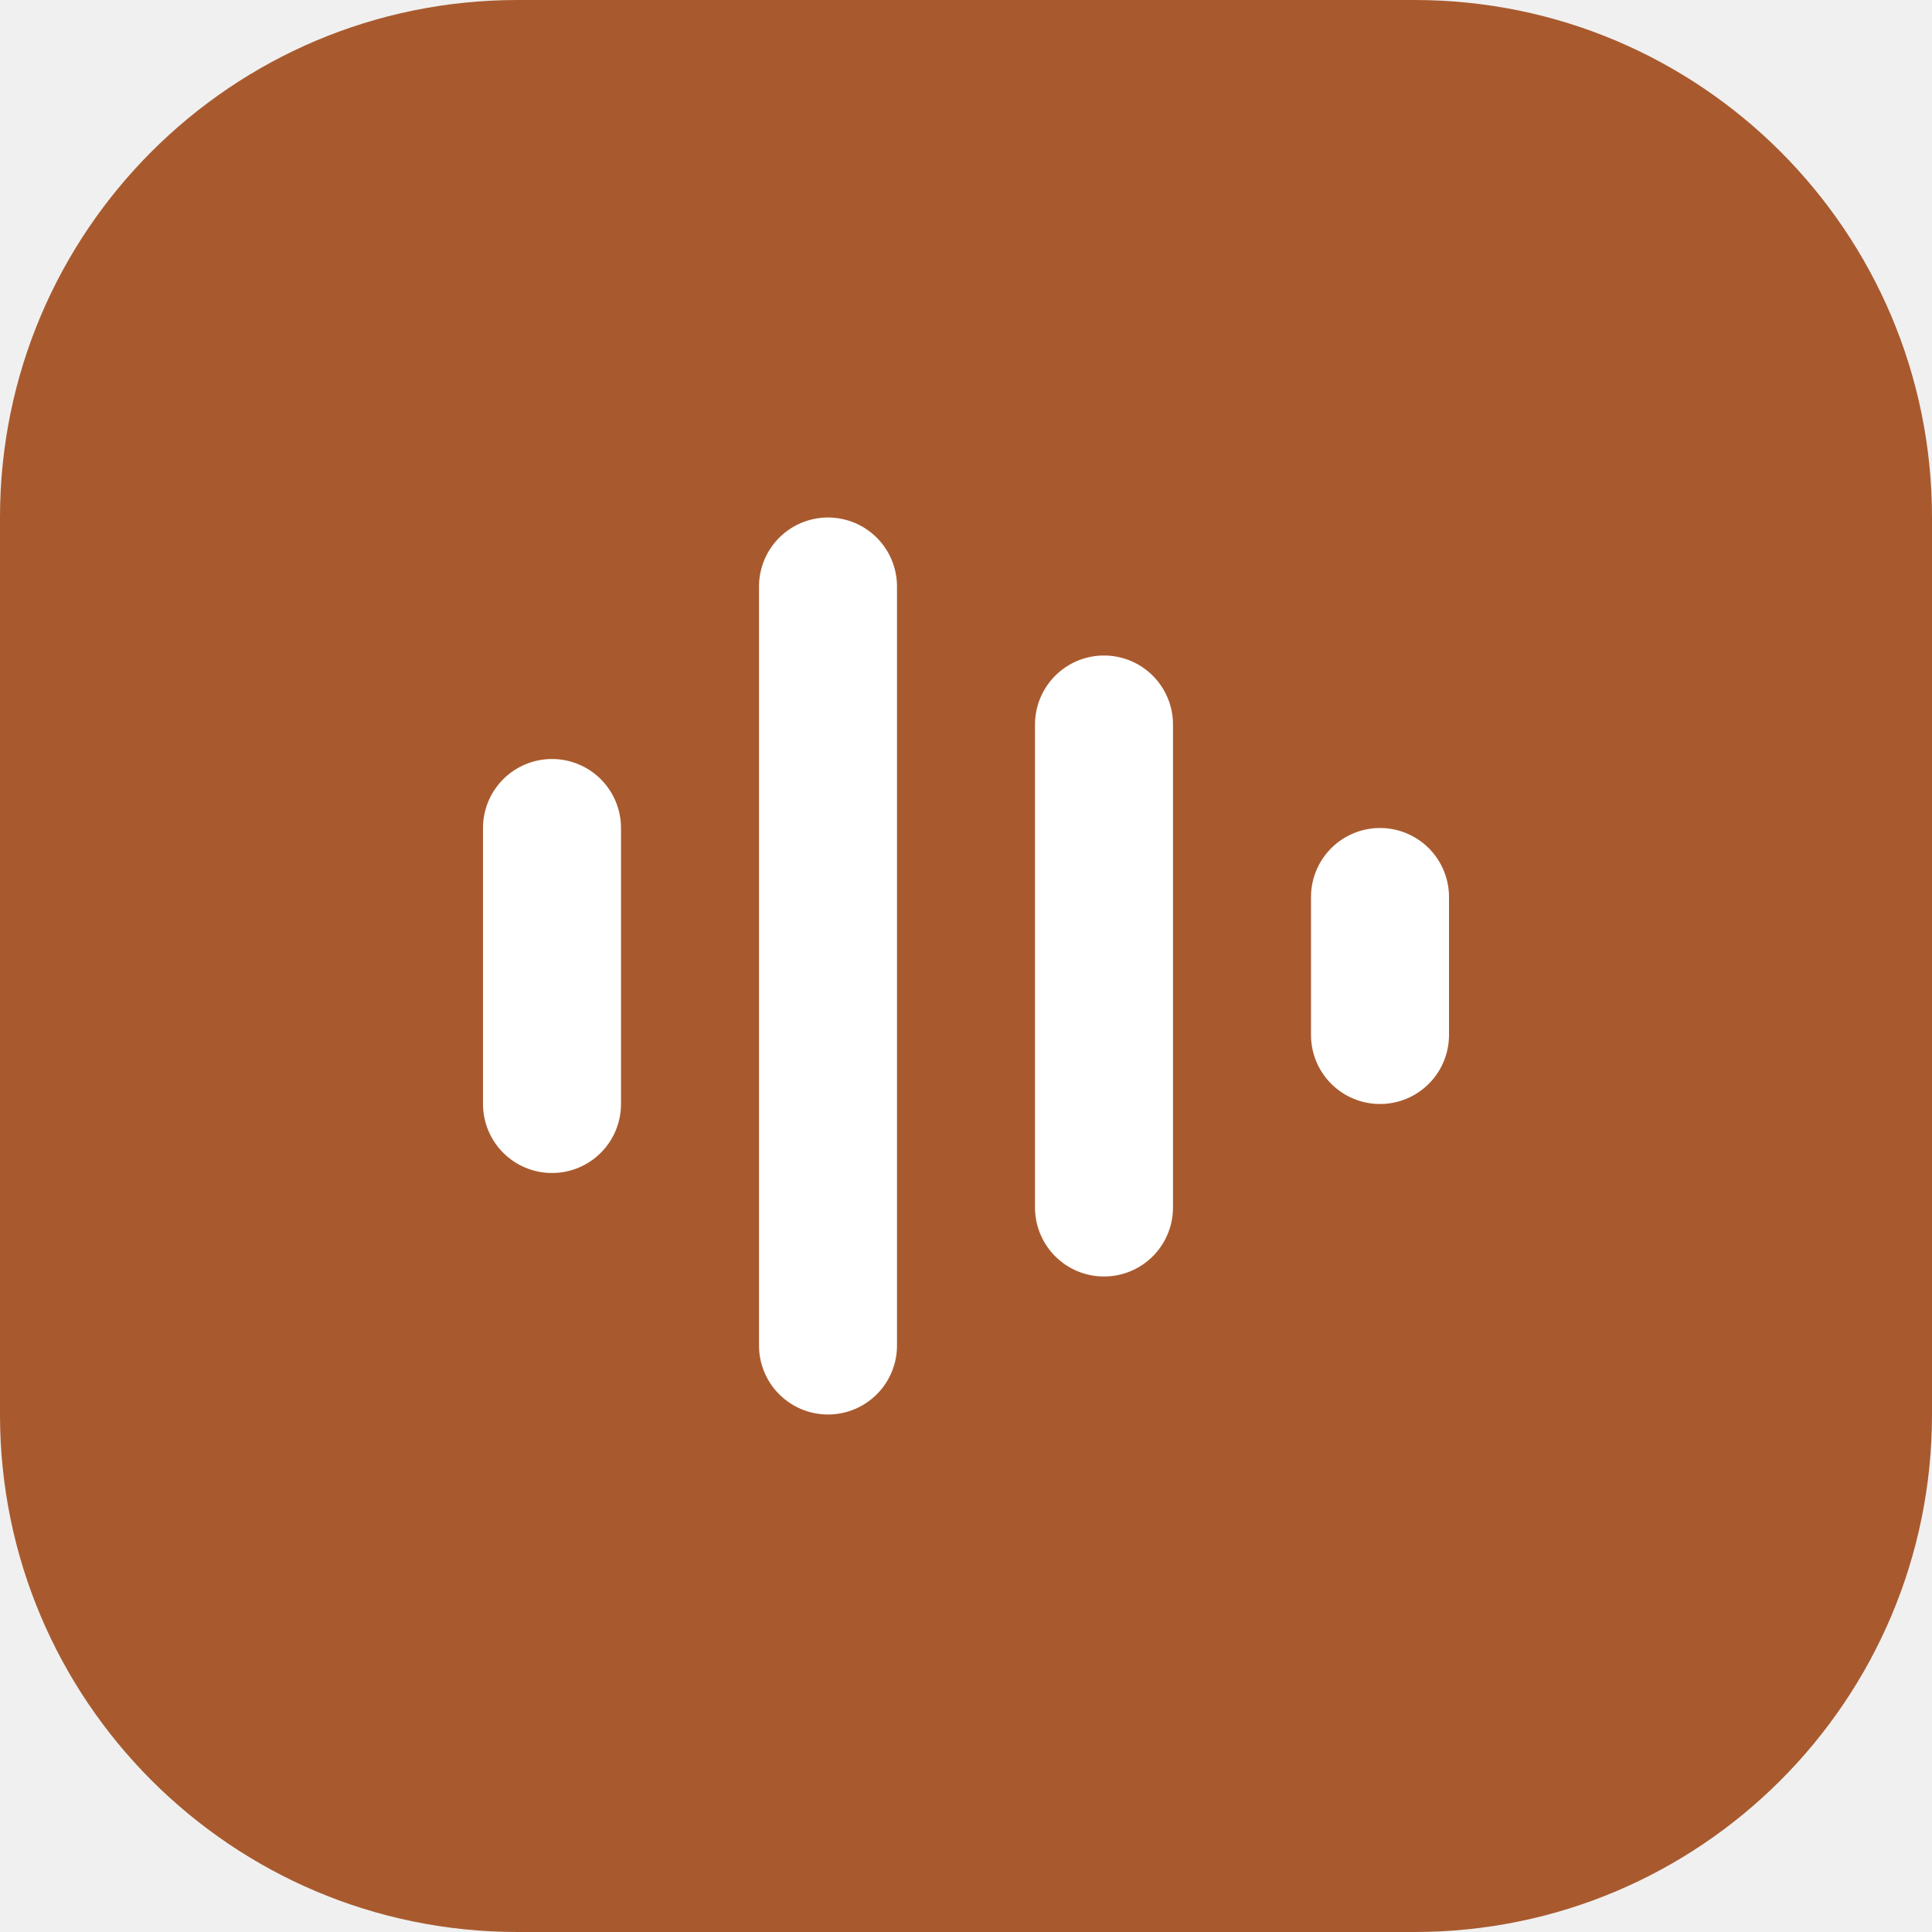
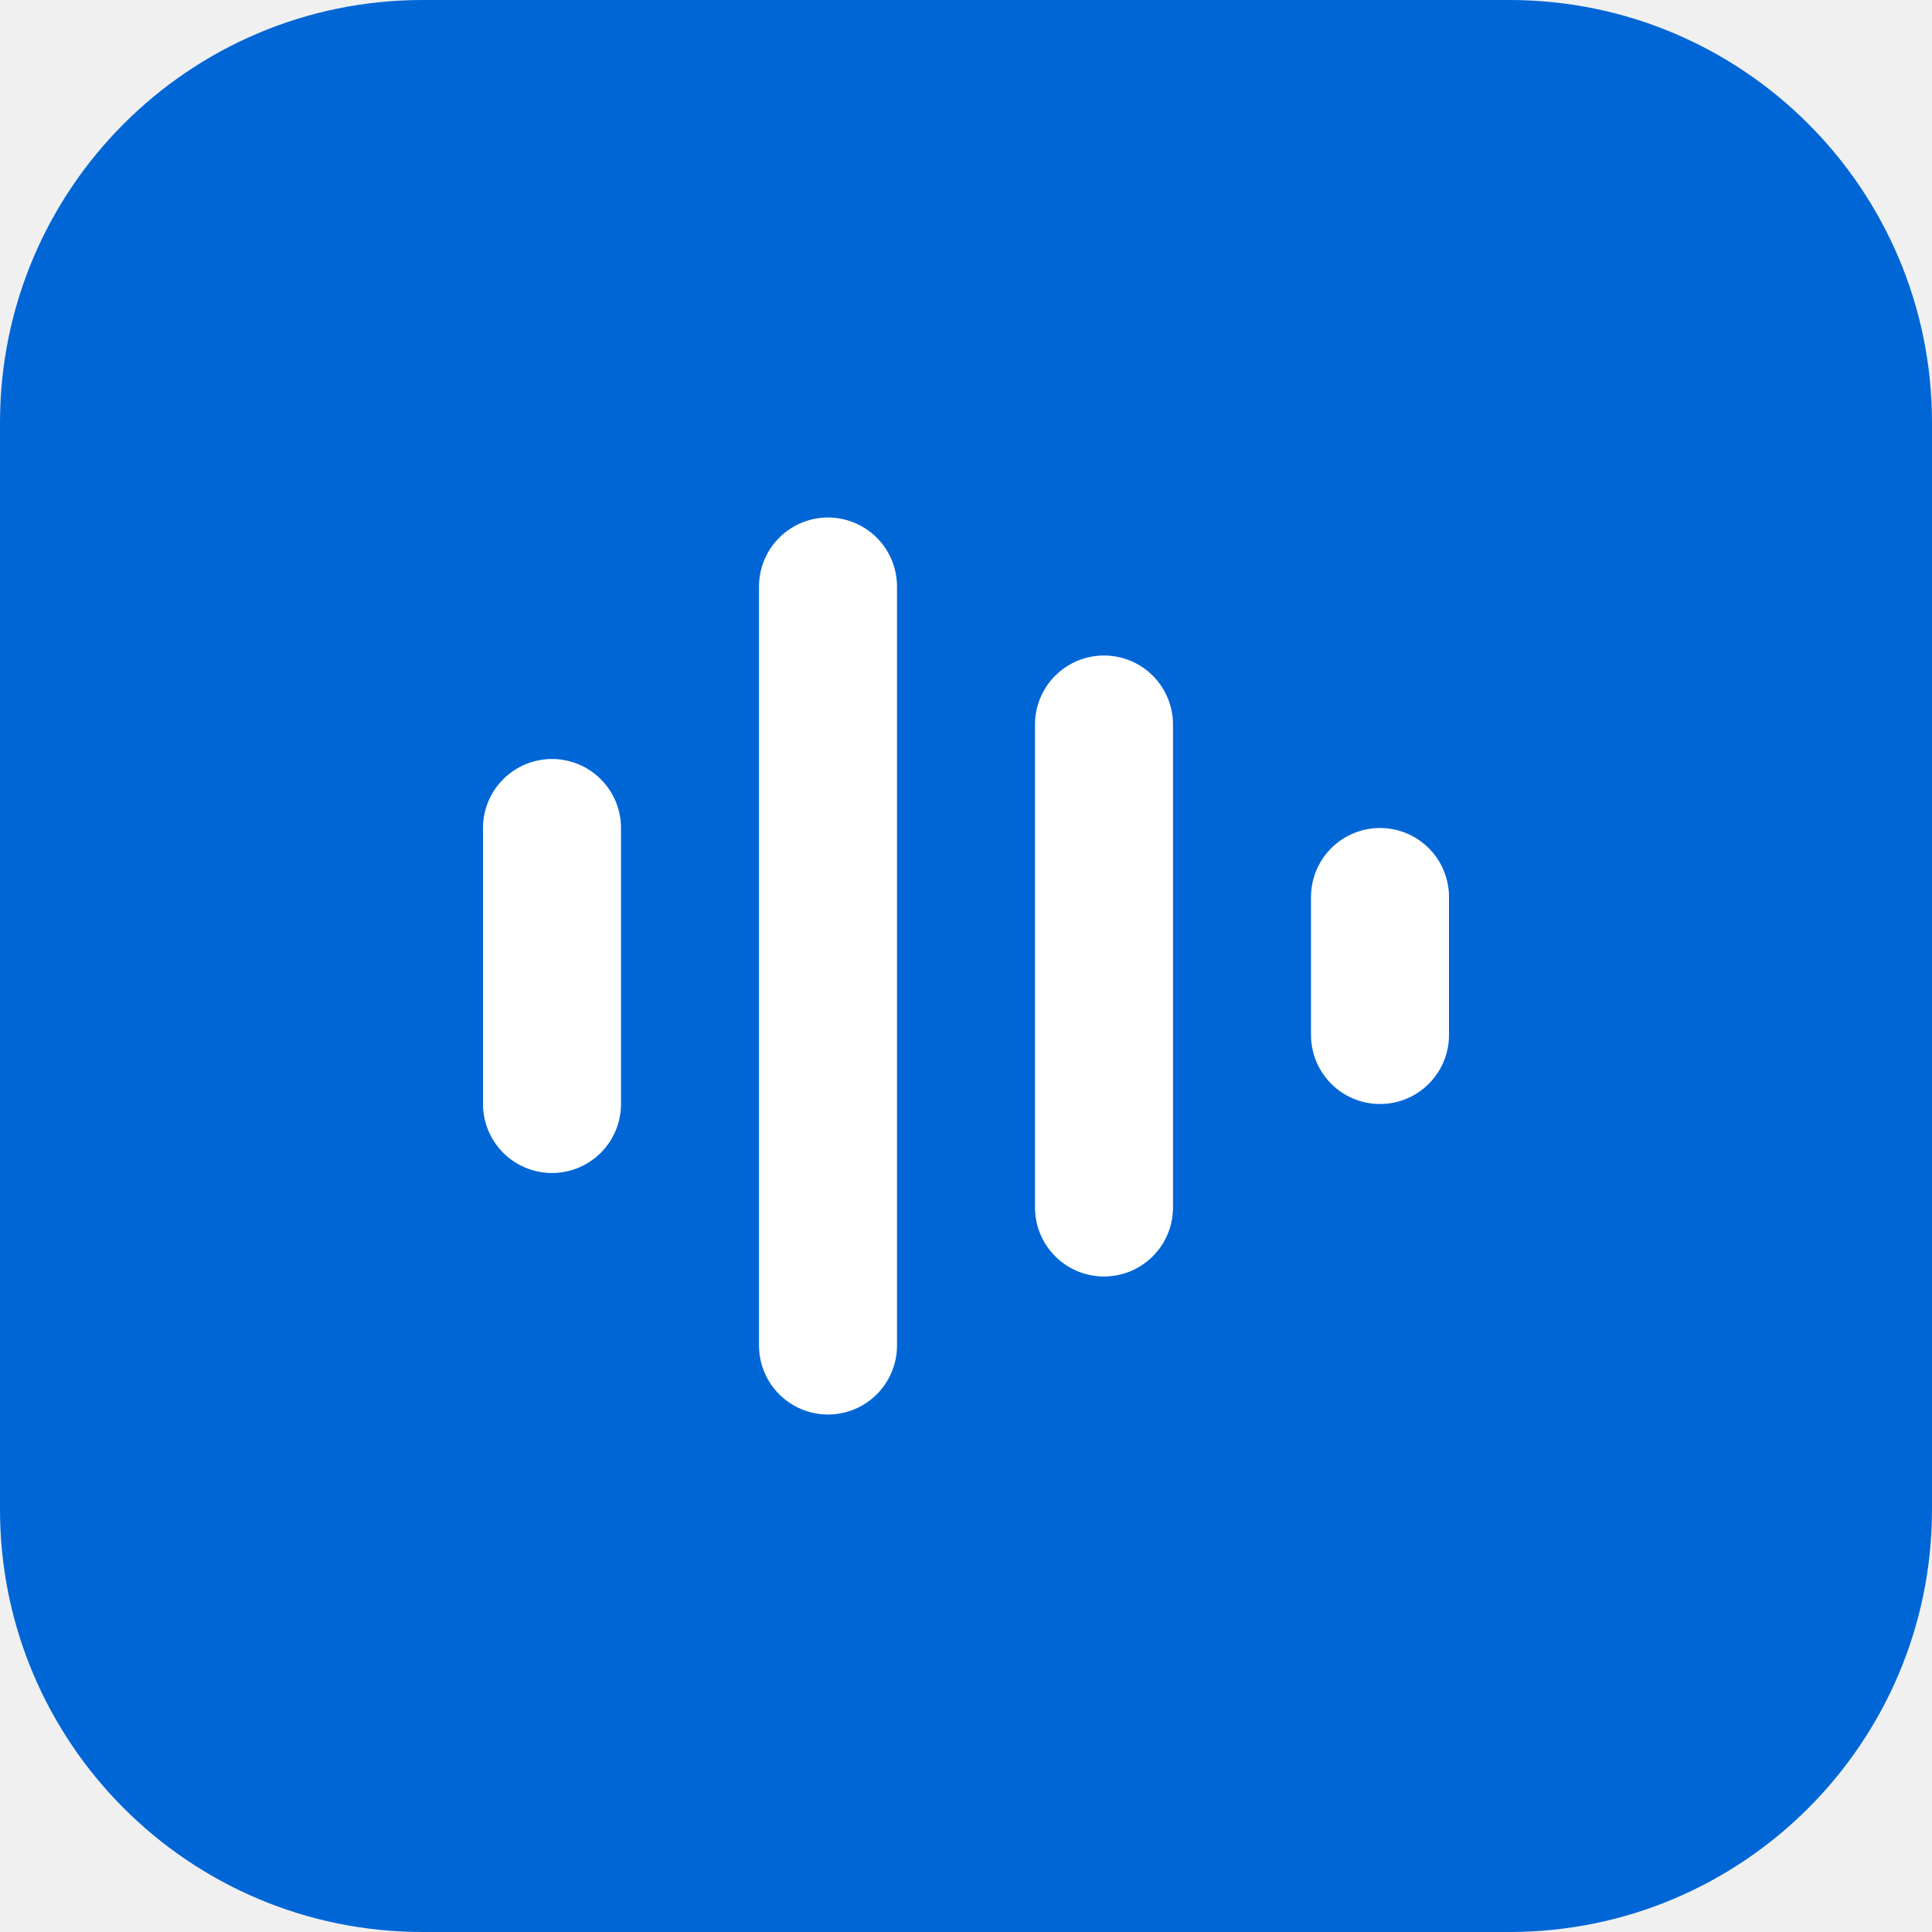
<svg xmlns="http://www.w3.org/2000/svg" viewBox="0 0 28 28">
-   <rect width="28" height="28" rx="7.5" fill="#a85a2e" />
+   <rect width="28" height="28" rx="6.125" fill="#0066D6" />
  <path d="M8 12v4M12 8.5v11M16 10.5v7M20 13v2" fill="none" stroke="#fff" stroke-width="2" stroke-linecap="round" />
</svg>
